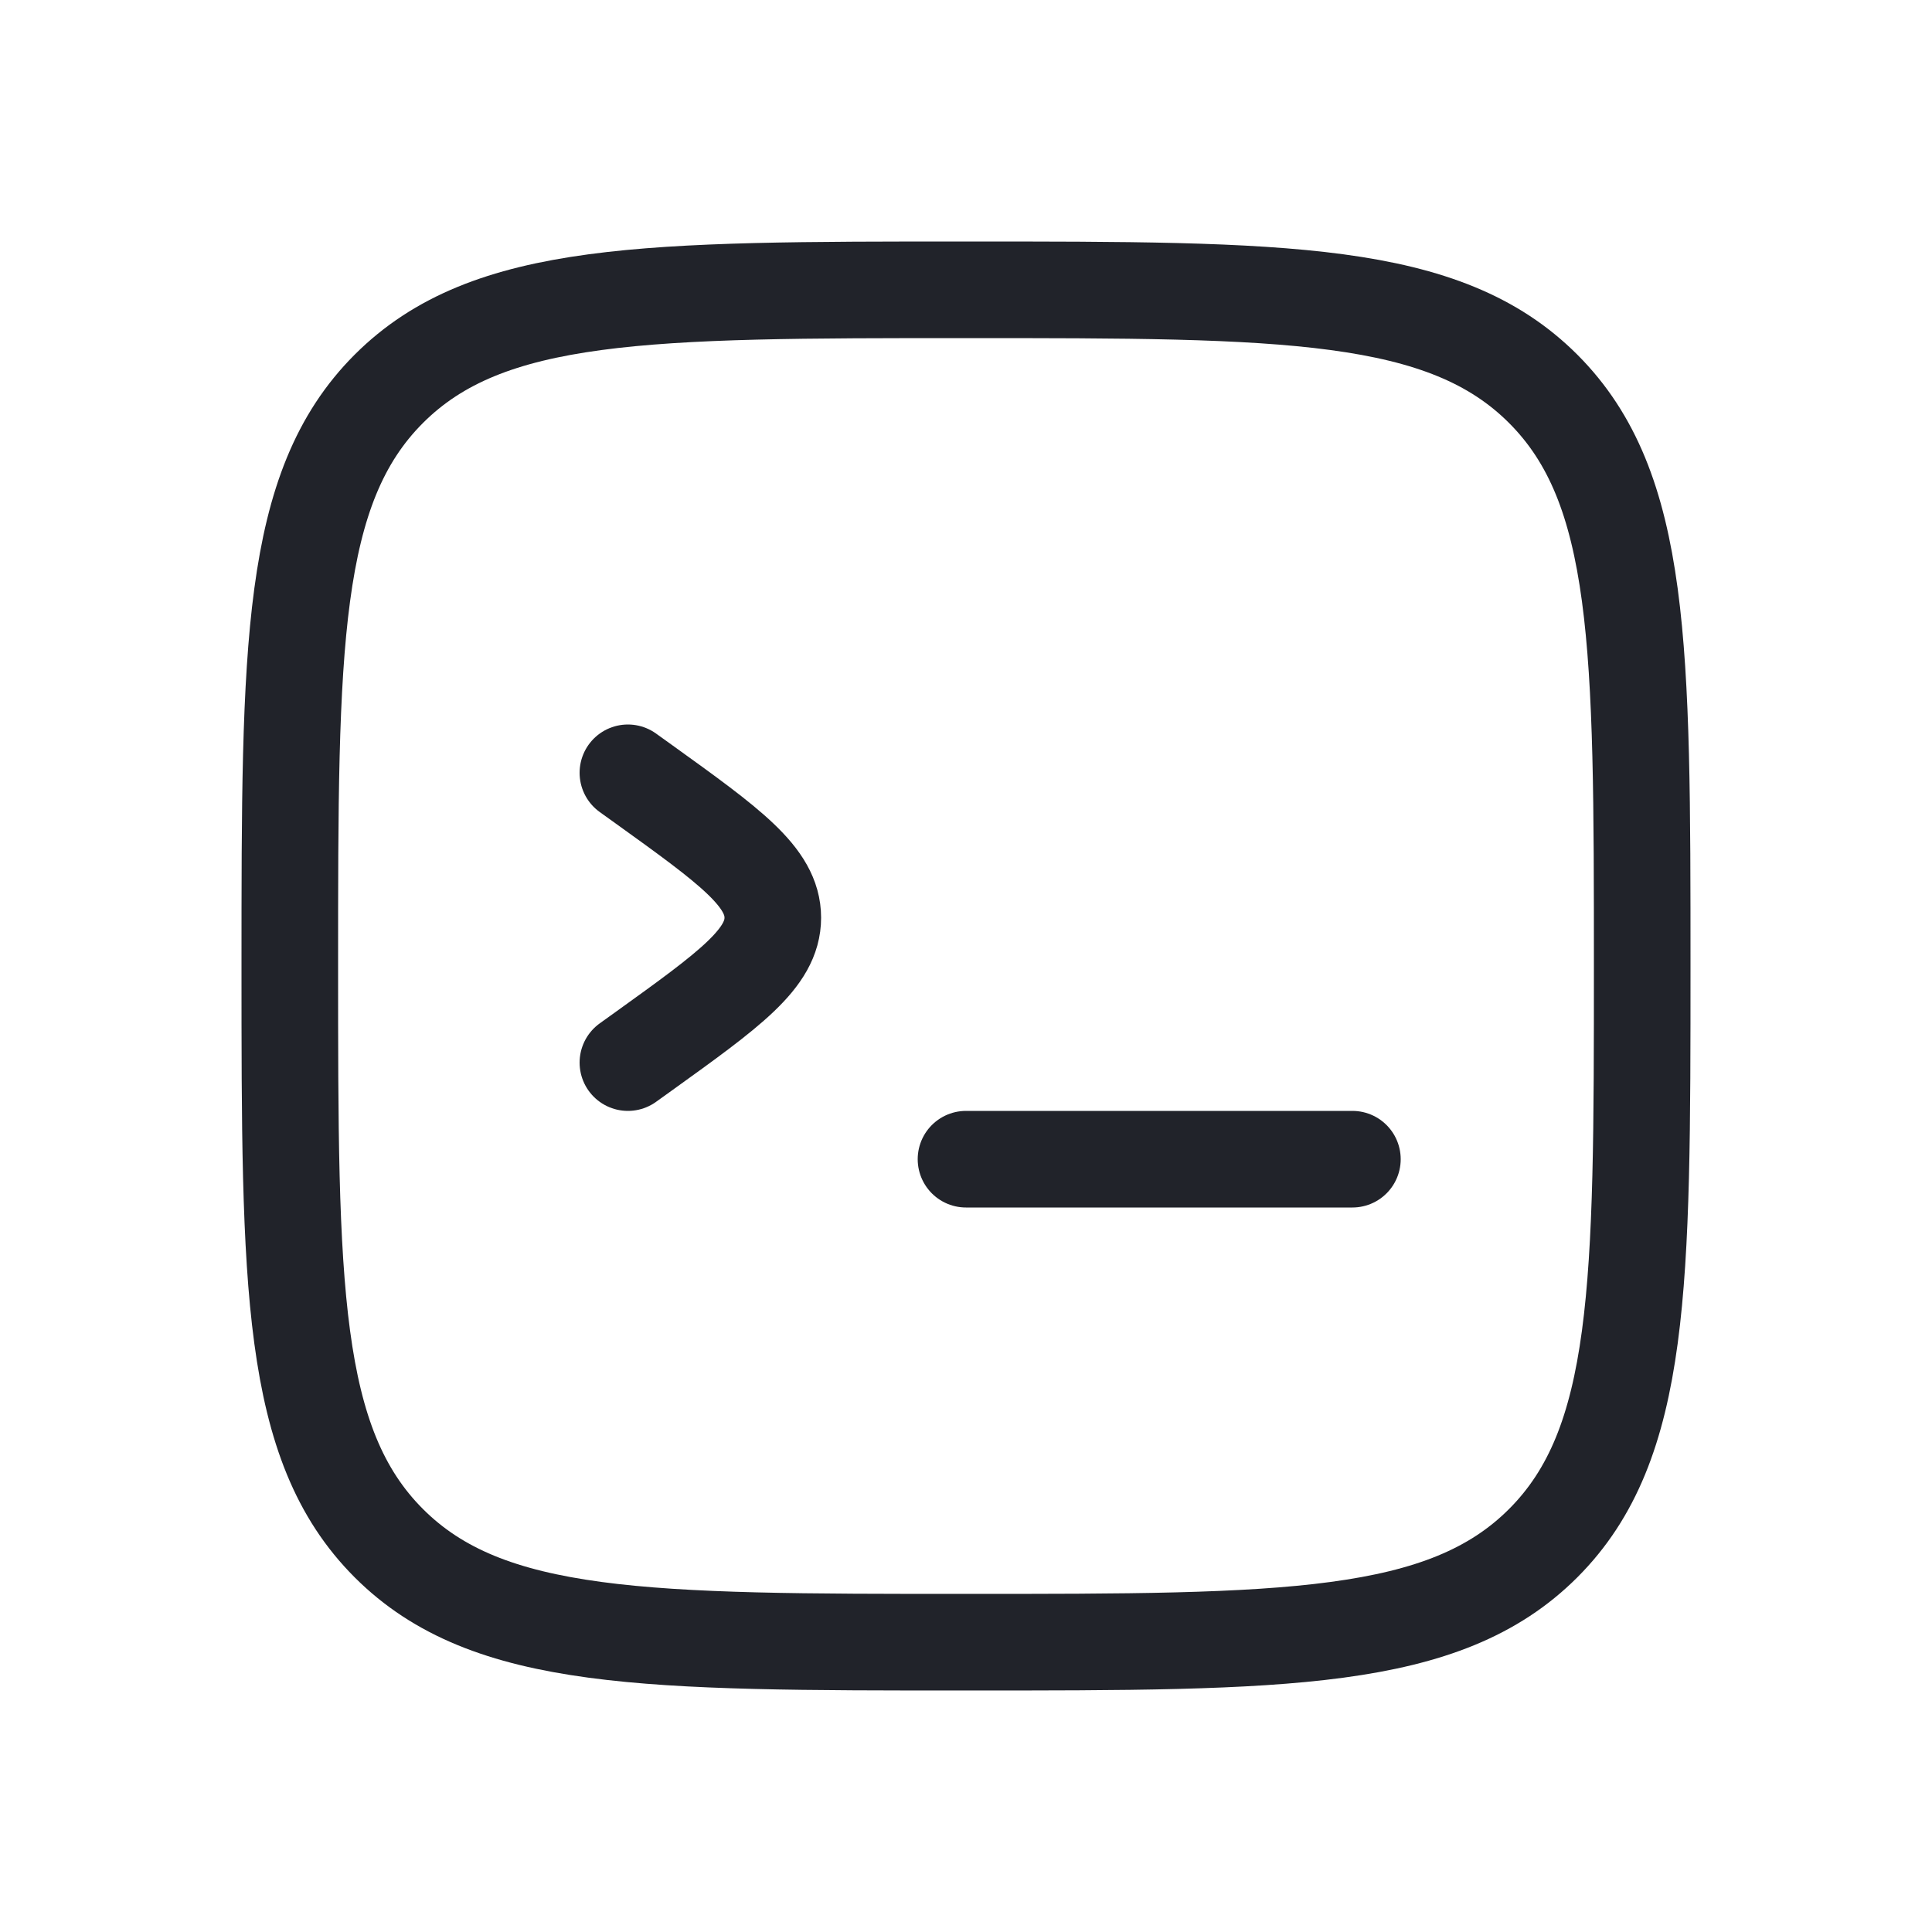
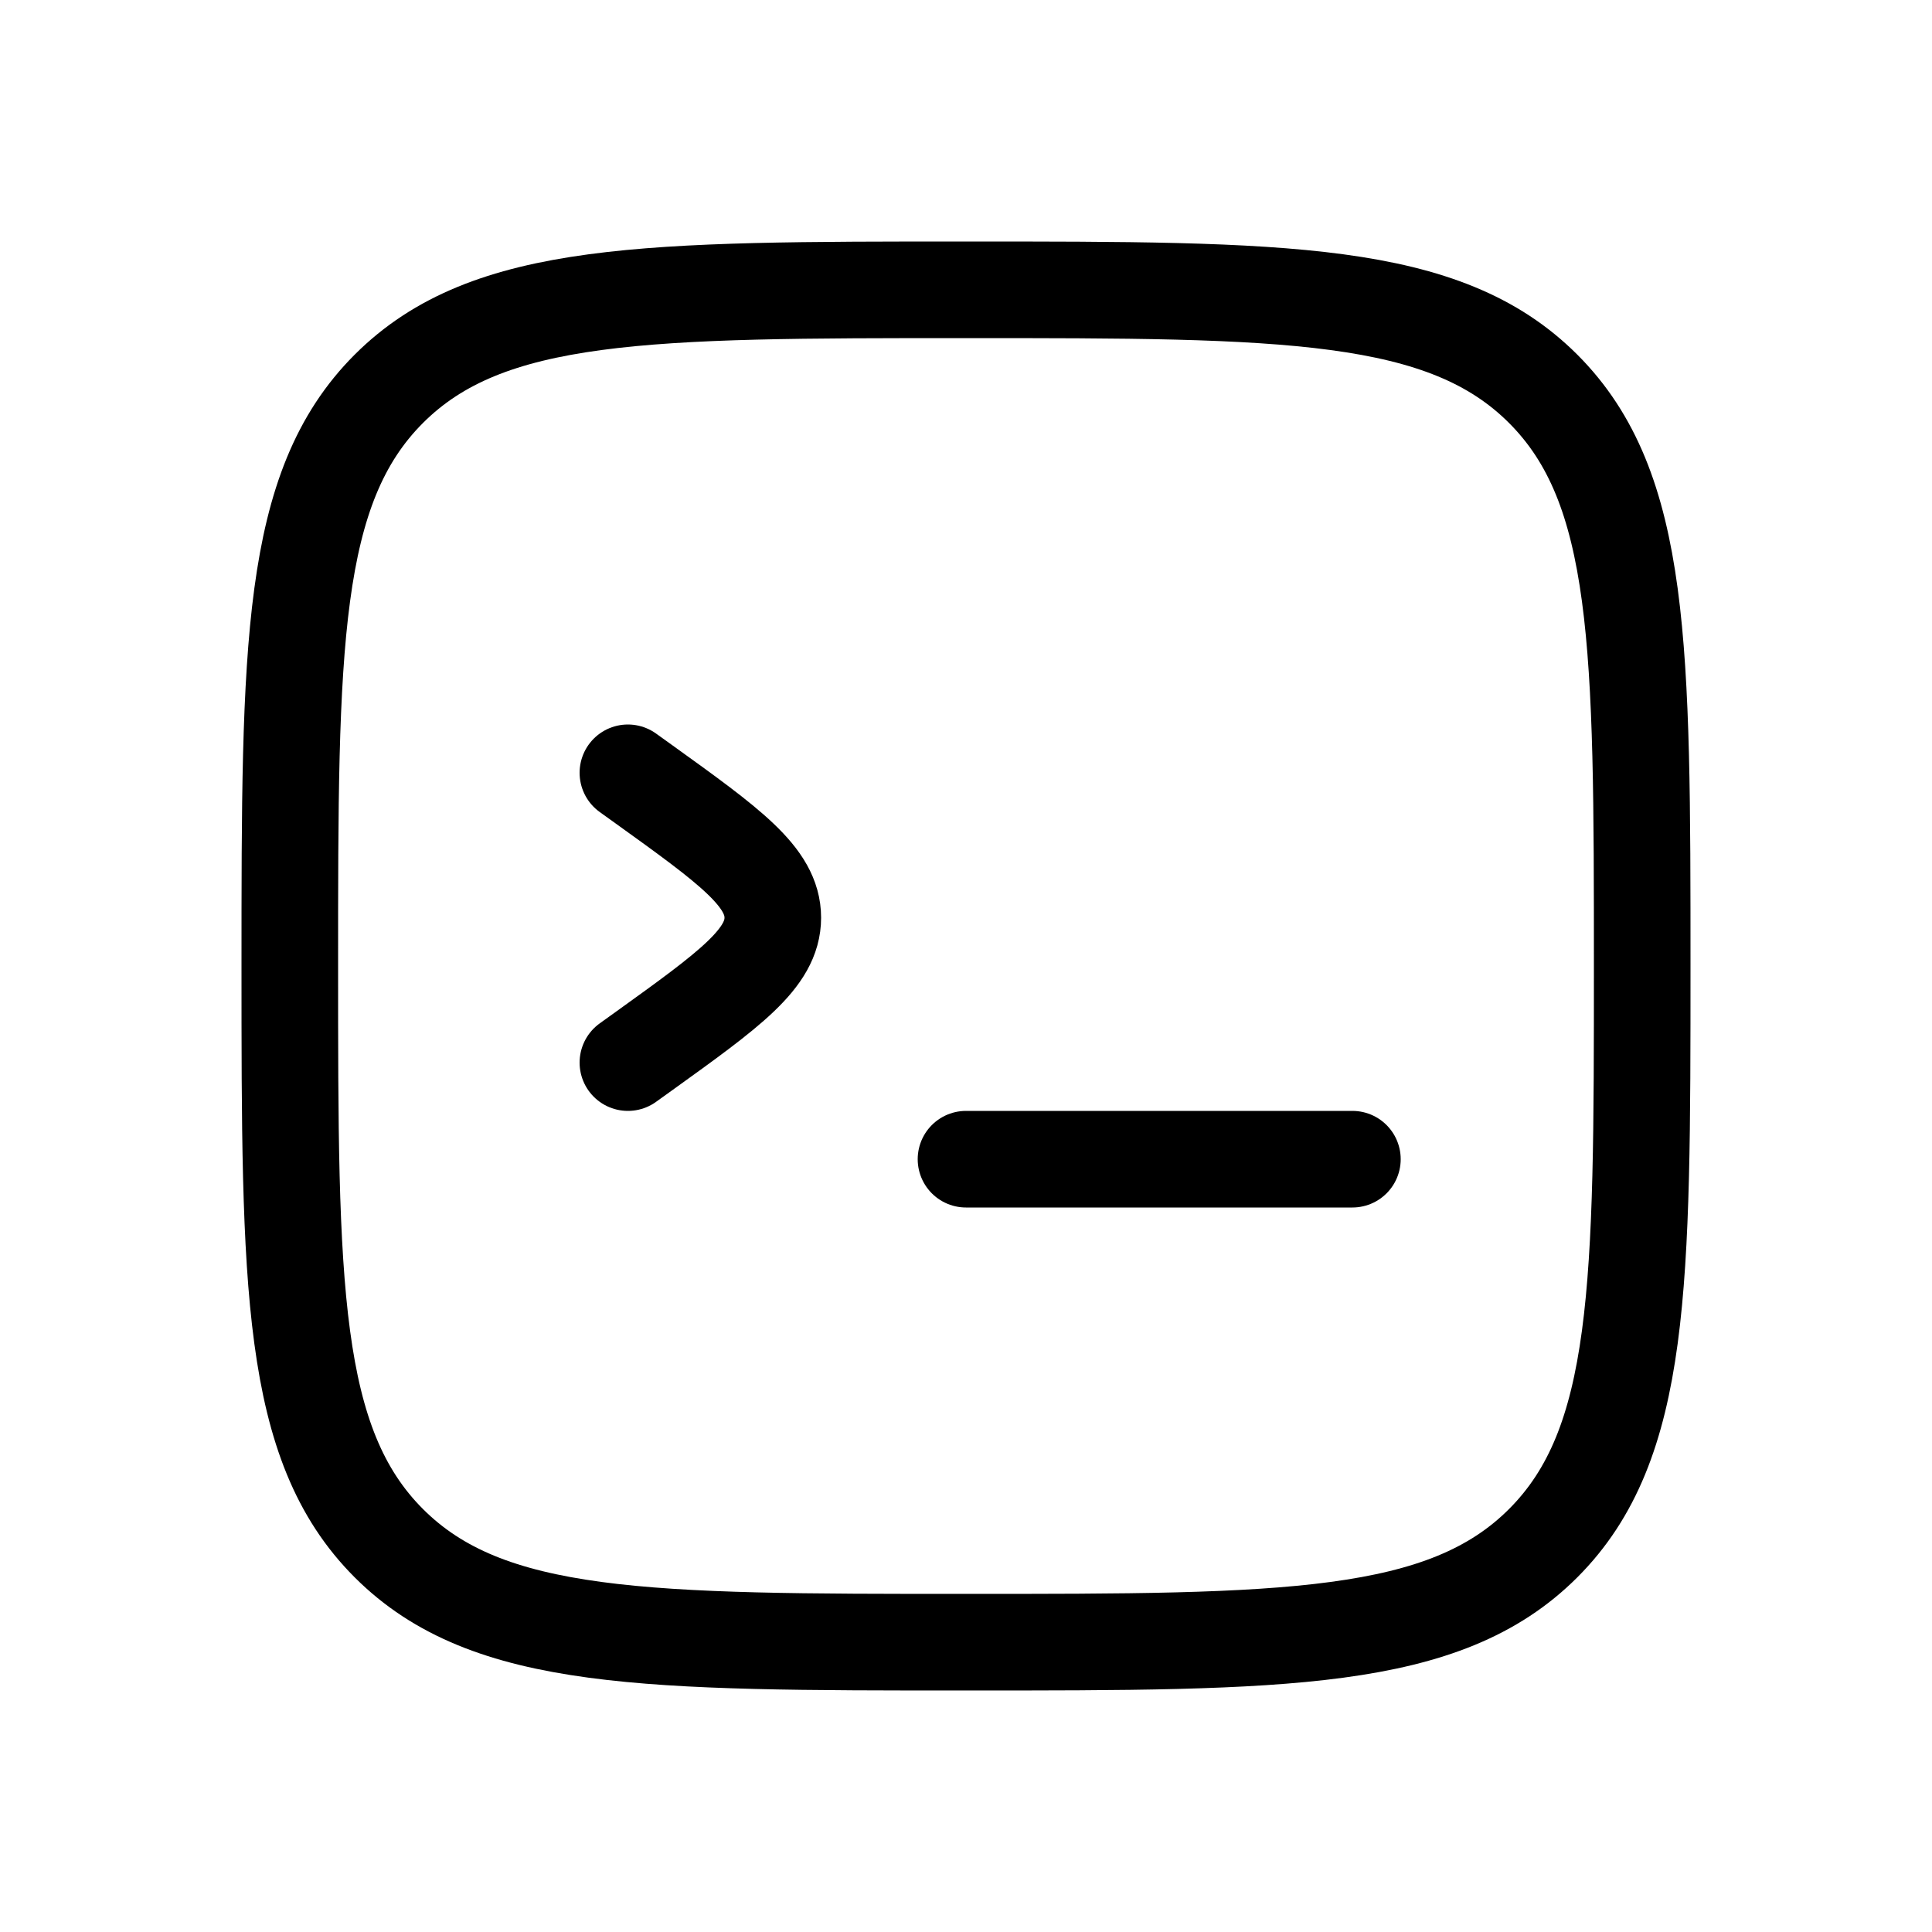
<svg xmlns="http://www.w3.org/2000/svg" width="20" height="20" viewBox="0 0 20 20" fill="none">
-   <path d="M14 12H10M6.5 8L6.663 8.117C7.554 8.758 8 9.078 8 9.5C8 9.922 7.554 10.242 6.663 10.883L6.5 11M3 10C3 6.7 3 5.05 4.025 4.025C5.05 3 6.7 3 10 3C13.3 3 14.95 3 15.975 4.025C17 5.05 17 6.7 17 10C17 13.3 17 14.95 15.975 15.975C14.95 17 13.3 17 10 17C6.7 17 5.05 17 4.025 15.975C3 14.95 3 13.3 3 10Z" stroke="#21232A" stroke-linecap="round" />
+   <path d="M14 12H10M6.5 8L6.663 8.117C7.554 8.758 8 9.078 8 9.5C8 9.922 7.554 10.242 6.663 10.883L6.5 11M3 10C3 6.7 3 5.05 4.025 4.025C5.05 3 6.7 3 10 3C13.3 3 14.95 3 15.975 4.025C17 5.05 17 6.7 17 10C17 13.3 17 14.95 15.975 15.975C14.95 17 13.3 17 10 17C6.7 17 5.05 17 4.025 15.975C3 14.95 3 13.3 3 10Z" stroke="currentColor" stroke-linecap="round" />
</svg>
